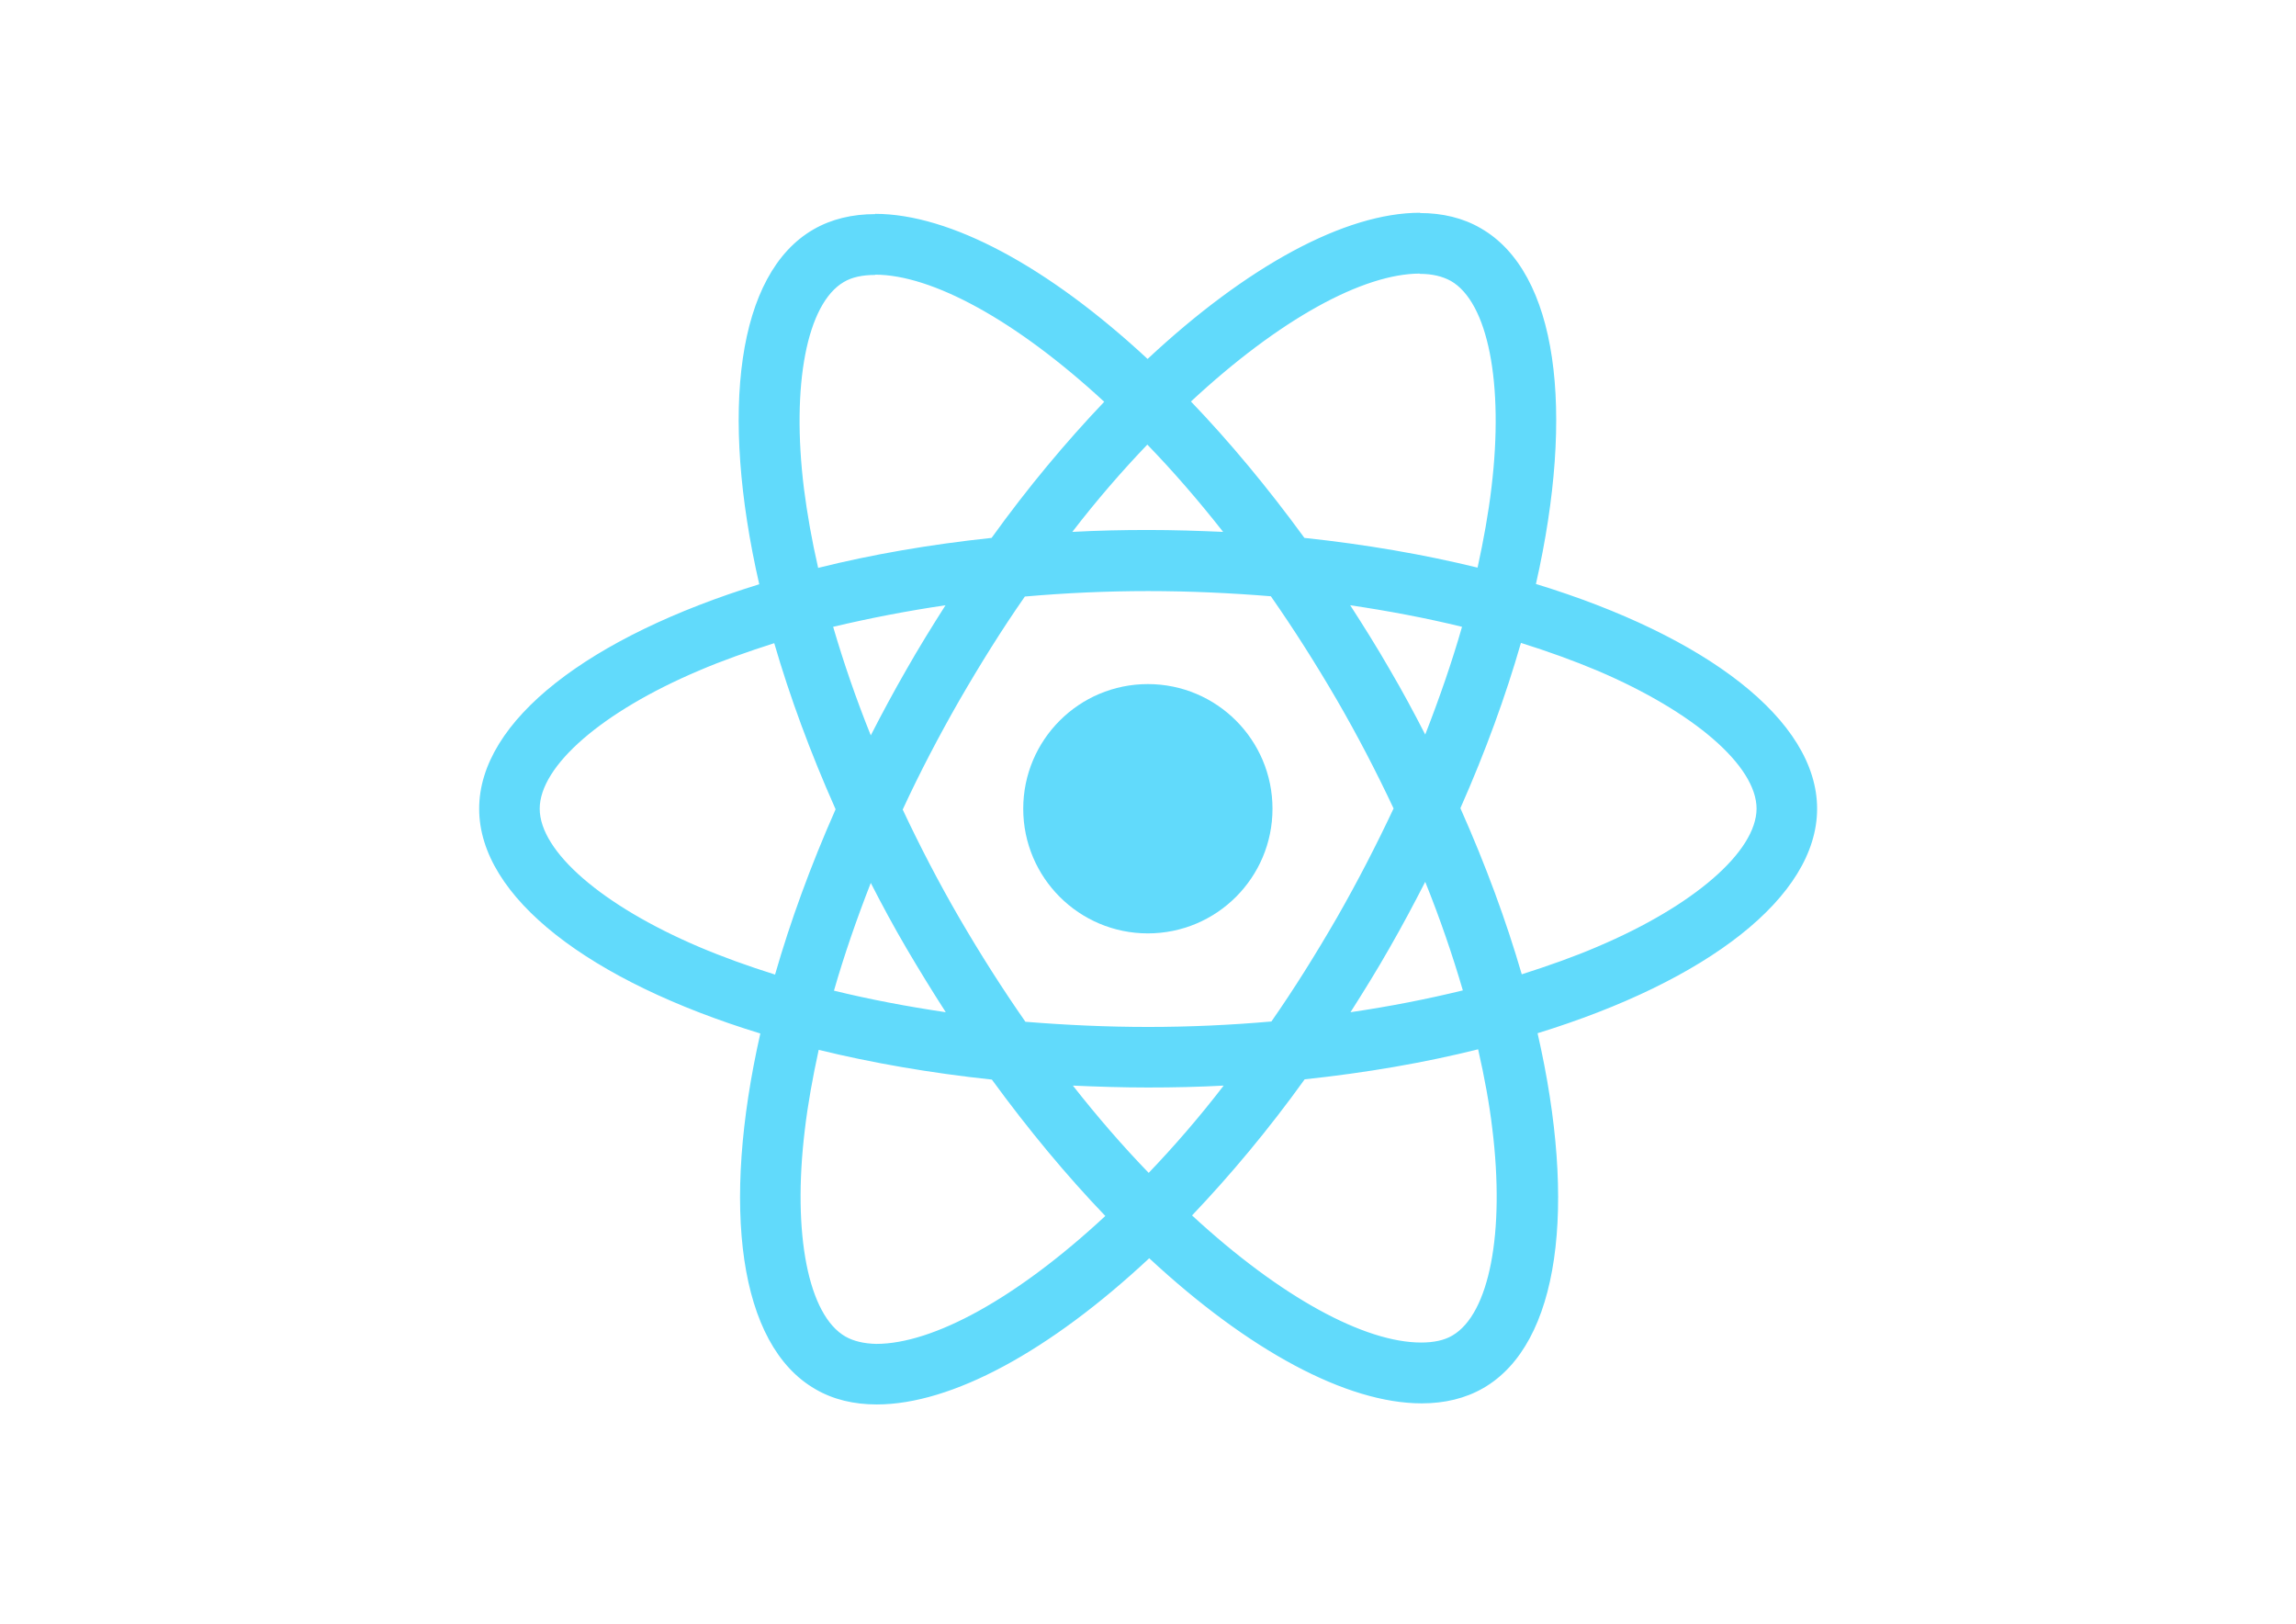
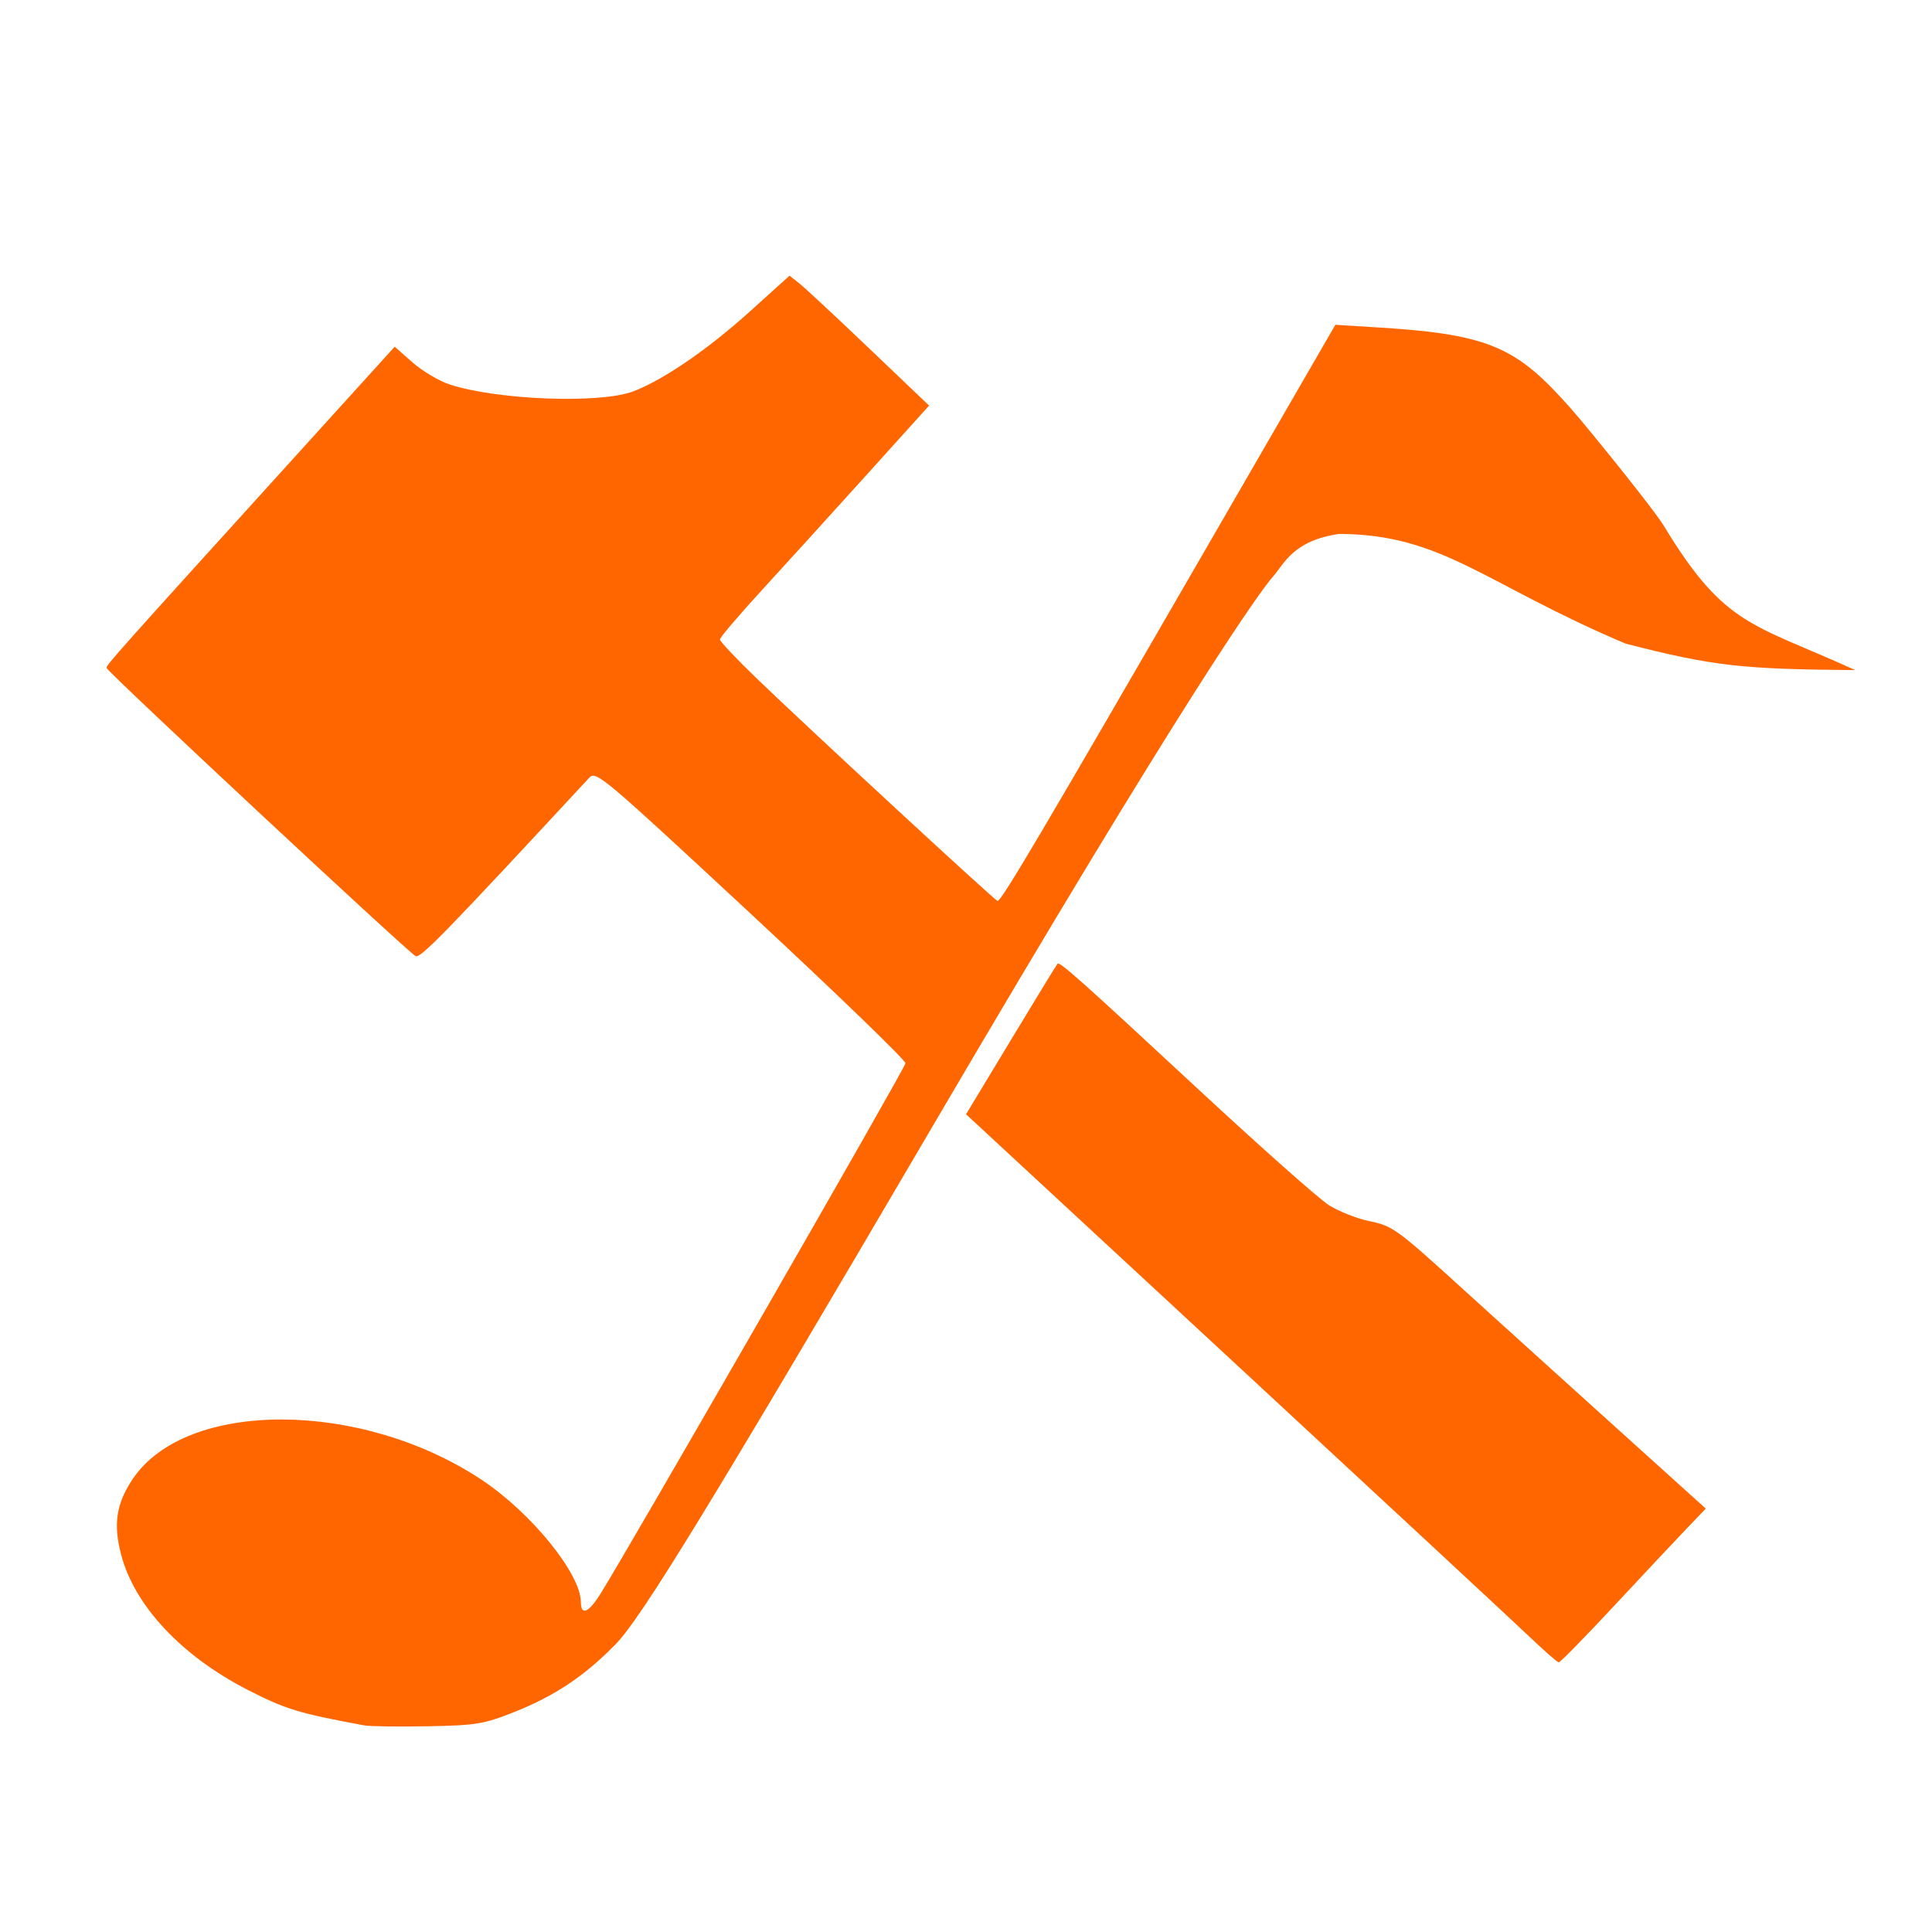
- <svg xmlns="http://www.w3.org/2000/svg" viewBox="0 0 841.9 595.3">
-   <g fill="#61DAFB">
-     <path d="M666.3 296.5c0-32.5-40.7-63.3-103.1-82.4 14.4-63.6 8-114.2-20.2-130.4-6.5-3.8-14.1-5.6-22.4-5.6v22.3c4.6 0 8.3.9 11.4 2.6 13.6 7.8 19.5 37.5 14.9 75.7-1.1 9.4-2.9 19.3-5.1 29.4-19.6-4.8-41-8.5-63.5-10.9-13.5-18.5-27.5-35.3-41.6-50 32.6-30.3 63.2-46.9 84-46.9V78c-27.5 0-63.5 19.6-99.9 53.6-36.4-33.8-72.4-53.2-99.9-53.2v22.3c20.7 0 51.4 16.5 84 46.6-14 14.7-28 31.4-41.3 49.9-22.6 2.4-44 6.1-63.6 11-2.3-10-4-19.7-5.2-29-4.7-38.2 1.1-67.9 14.6-75.8 3-1.8 6.9-2.6 11.5-2.6V78.5c-8.4 0-16 1.8-22.6 5.6-28.1 16.2-34.4 66.7-19.9 130.1-62.2 19.2-102.7 49.9-102.7 82.3 0 32.5 40.7 63.3 103.1 82.4-14.4 63.6-8 114.2 20.2 130.4 6.5 3.8 14.1 5.6 22.5 5.6 27.5 0 63.5-19.6 99.9-53.6 36.4 33.8 72.4 53.2 99.9 53.2 8.4 0 16-1.8 22.6-5.6 28.1-16.2 34.4-66.7 19.9-130.1 62-19.1 102.5-49.9 102.5-82.3zm-130.2-66.7c-3.7 12.9-8.3 26.2-13.5 39.5-4.1-8-8.4-16-13.1-24-4.6-8-9.5-15.8-14.4-23.4 14.2 2.1 27.9 4.7 41 7.9zm-45.8 106.5c-7.8 13.5-15.8 26.3-24.1 38.2-14.9 1.3-30 2-45.2 2-15.1 0-30.2-.7-45-1.9-8.3-11.9-16.4-24.6-24.2-38-7.6-13.1-14.5-26.4-20.8-39.8 6.2-13.4 13.2-26.8 20.7-39.9 7.8-13.5 15.8-26.3 24.1-38.2 14.9-1.3 30-2 45.2-2 15.1 0 30.2.7 45 1.9 8.3 11.9 16.4 24.6 24.2 38 7.6 13.1 14.5 26.4 20.8 39.8-6.3 13.4-13.2 26.8-20.7 39.9zm32.3-13c5.4 13.4 10 26.8 13.8 39.8-13.1 3.2-26.9 5.9-41.2 8 4.9-7.7 9.8-15.6 14.4-23.7 4.6-8 8.9-16.1 13-24.1zM421.2 430c-9.3-9.6-18.6-20.3-27.8-32 9 .4 18.2.7 27.5.7 9.4 0 18.7-.2 27.8-.7-9 11.7-18.3 22.4-27.5 32zm-74.4-58.9c-14.2-2.1-27.9-4.7-41-7.9 3.7-12.9 8.3-26.2 13.5-39.5 4.1 8 8.4 16 13.1 24 4.7 8 9.5 15.8 14.4 23.4zM420.7 163c9.3 9.6 18.6 20.3 27.8 32-9-.4-18.2-.7-27.5-.7-9.4 0-18.7.2-27.8.7 9-11.7 18.3-22.4 27.5-32zm-74 58.9c-4.9 7.7-9.8 15.6-14.4 23.7-4.6 8-8.9 16-13 24-5.4-13.4-10-26.8-13.8-39.8 13.1-3.1 26.9-5.8 41.2-7.9zm-90.5 125.2c-35.4-15.1-58.3-34.9-58.3-50.6 0-15.7 22.9-35.6 58.3-50.6 8.6-3.7 18-7 27.7-10.1 5.7 19.6 13.2 40 22.5 60.9-9.2 20.8-16.6 41.1-22.2 60.6-9.9-3.1-19.3-6.5-28-10.2zM310 490c-13.6-7.8-19.5-37.5-14.9-75.7 1.1-9.4 2.9-19.3 5.1-29.4 19.6 4.8 41 8.5 63.5 10.9 13.5 18.5 27.5 35.3 41.6 50-32.6 30.3-63.2 46.9-84 46.9-4.5-.1-8.3-1-11.3-2.7zm237.2-76.2c4.7 38.2-1.1 67.9-14.6 75.8-3 1.8-6.9 2.6-11.5 2.6-20.7 0-51.4-16.5-84-46.6 14-14.7 28-31.4 41.3-49.9 22.6-2.4 44-6.1 63.6-11 2.3 10.1 4.1 19.8 5.2 29.1zm38.5-66.7c-8.6 3.7-18 7-27.7 10.1-5.7-19.6-13.2-40-22.5-60.9 9.2-20.8 16.6-41.1 22.2-60.6 9.9 3.1 19.3 6.5 28.1 10.2 35.4 15.1 58.3 34.9 58.3 50.6-.1 15.7-23 35.6-58.4 50.6zM320.8 78.4z" />
-     <circle cx="420.9" cy="296.5" r="45.7" />
-     <path d="M520.5 78.1z" />
-   </g>
+ <svg xmlns="http://www.w3.org/2000/svg" viewBox="0 0 472.441 472.441" version="1.1" id="svg17" width="125mm" height="125mm">
+   <defs id="defs21" />
+   <path style="fill:#ff6600" d="m 89.046,421.914 c -15.986,-2.96 -19.21,-3.942 -28.425,-8.659 -16.246,-8.316 -27.749,-20.606 -31.012,-33.133 -1.943,-7.461 -1.179,-12.437 2.831,-18.428 13.06,-19.515 55.871,-19.421 85.365,0.187 12.124,8.06 24.191,22.925 24.231,29.851 0.02,3.434 1.886,2.673 4.774,-1.945 6.991,-11.181 74.511,-128.615 74.618,-129.779 0.065,-0.705 -16.924,-17.119 -37.752,-36.476 -36.392,-33.82 -37.937,-35.122 -39.588,-33.343 -35.655,38.45 -41.336,44.282 -42.475,43.606 -2.315,-1.375 -75.567,-69.686 -75.567,-70.471 0,-0.78 2.34,-3.403 45.985,-51.536 l 24.485,-27.003 4.344,3.824 c 2.389,2.103 6.446,4.522 9.015,5.374 11.538,3.831 36.878,4.8 44.981,1.721 7.399,-2.811 18.252,-10.263 28.728,-19.725 l 9.484,-8.566 2.35,1.849 c 1.293,1.017 8.971,8.163 17.064,15.882 l 14.714,14.033 -15.277,16.932 c -8.402,9.313 -19.911,21.984 -25.576,28.159 -5.664,6.175 -10.299,11.621 -10.299,12.103 0,0.482 4.162,4.882 9.25,9.777 12.748,12.267 57.74,53.833 58.622,54.158 0.814,0.3 10.034,-15.289 52.682,-89.074 l 29.946,-51.809 11,0.684 c 27.096,1.685 33.543,5.051 46.536,19.73 4.285,4.842 20.947,25.441 22.94,29.009 14.863,24.404 21.408,23.534 46.658,35.017 -27.286,-0.224 -34.532,-0.898 -56.144,-6.47 -34.707,-14.666 -44.592,-26.699 -70.058,-26.834 -11.329,1.63 -13.444,7.348 -16.085,10.309 -3.334,3.737 -21.838,29.672 -82.823,133.673 -54.567,93.056 -71.725,121.102 -78.024,127.534 -7.681,7.844 -14.97,12.7 -25,16.656 -7.335,2.893 -9.081,3.176 -21,3.401 -7.15,0.135 -14.125,0.037 -15.5,-0.217 z m 284.984,-21.657 c -3.584,-3.419 -36.054,-33.568 -72.157,-66.998 l -65.642,-60.781 11.003,-18.219 c 6.052,-10.02 11.162,-18.383 11.356,-18.584 0.555,-0.575 5.294,3.649 34.55,30.796 15.073,13.987 29.375,26.679 31.781,28.205 2.406,1.526 6.798,3.278 9.76,3.893 5.952,1.236 6.685,1.767 23.405,16.972 6.351,5.775 22.231,20.144 35.291,31.931 l 23.744,21.431 -4.848,5.069 c -2.666,2.788 -10.614,11.257 -17.661,18.819 -7.047,7.562 -13.095,13.735 -13.44,13.717 -0.344,-0.018 -3.558,-2.831 -7.142,-6.25 z" id="path195" />
</svg>
